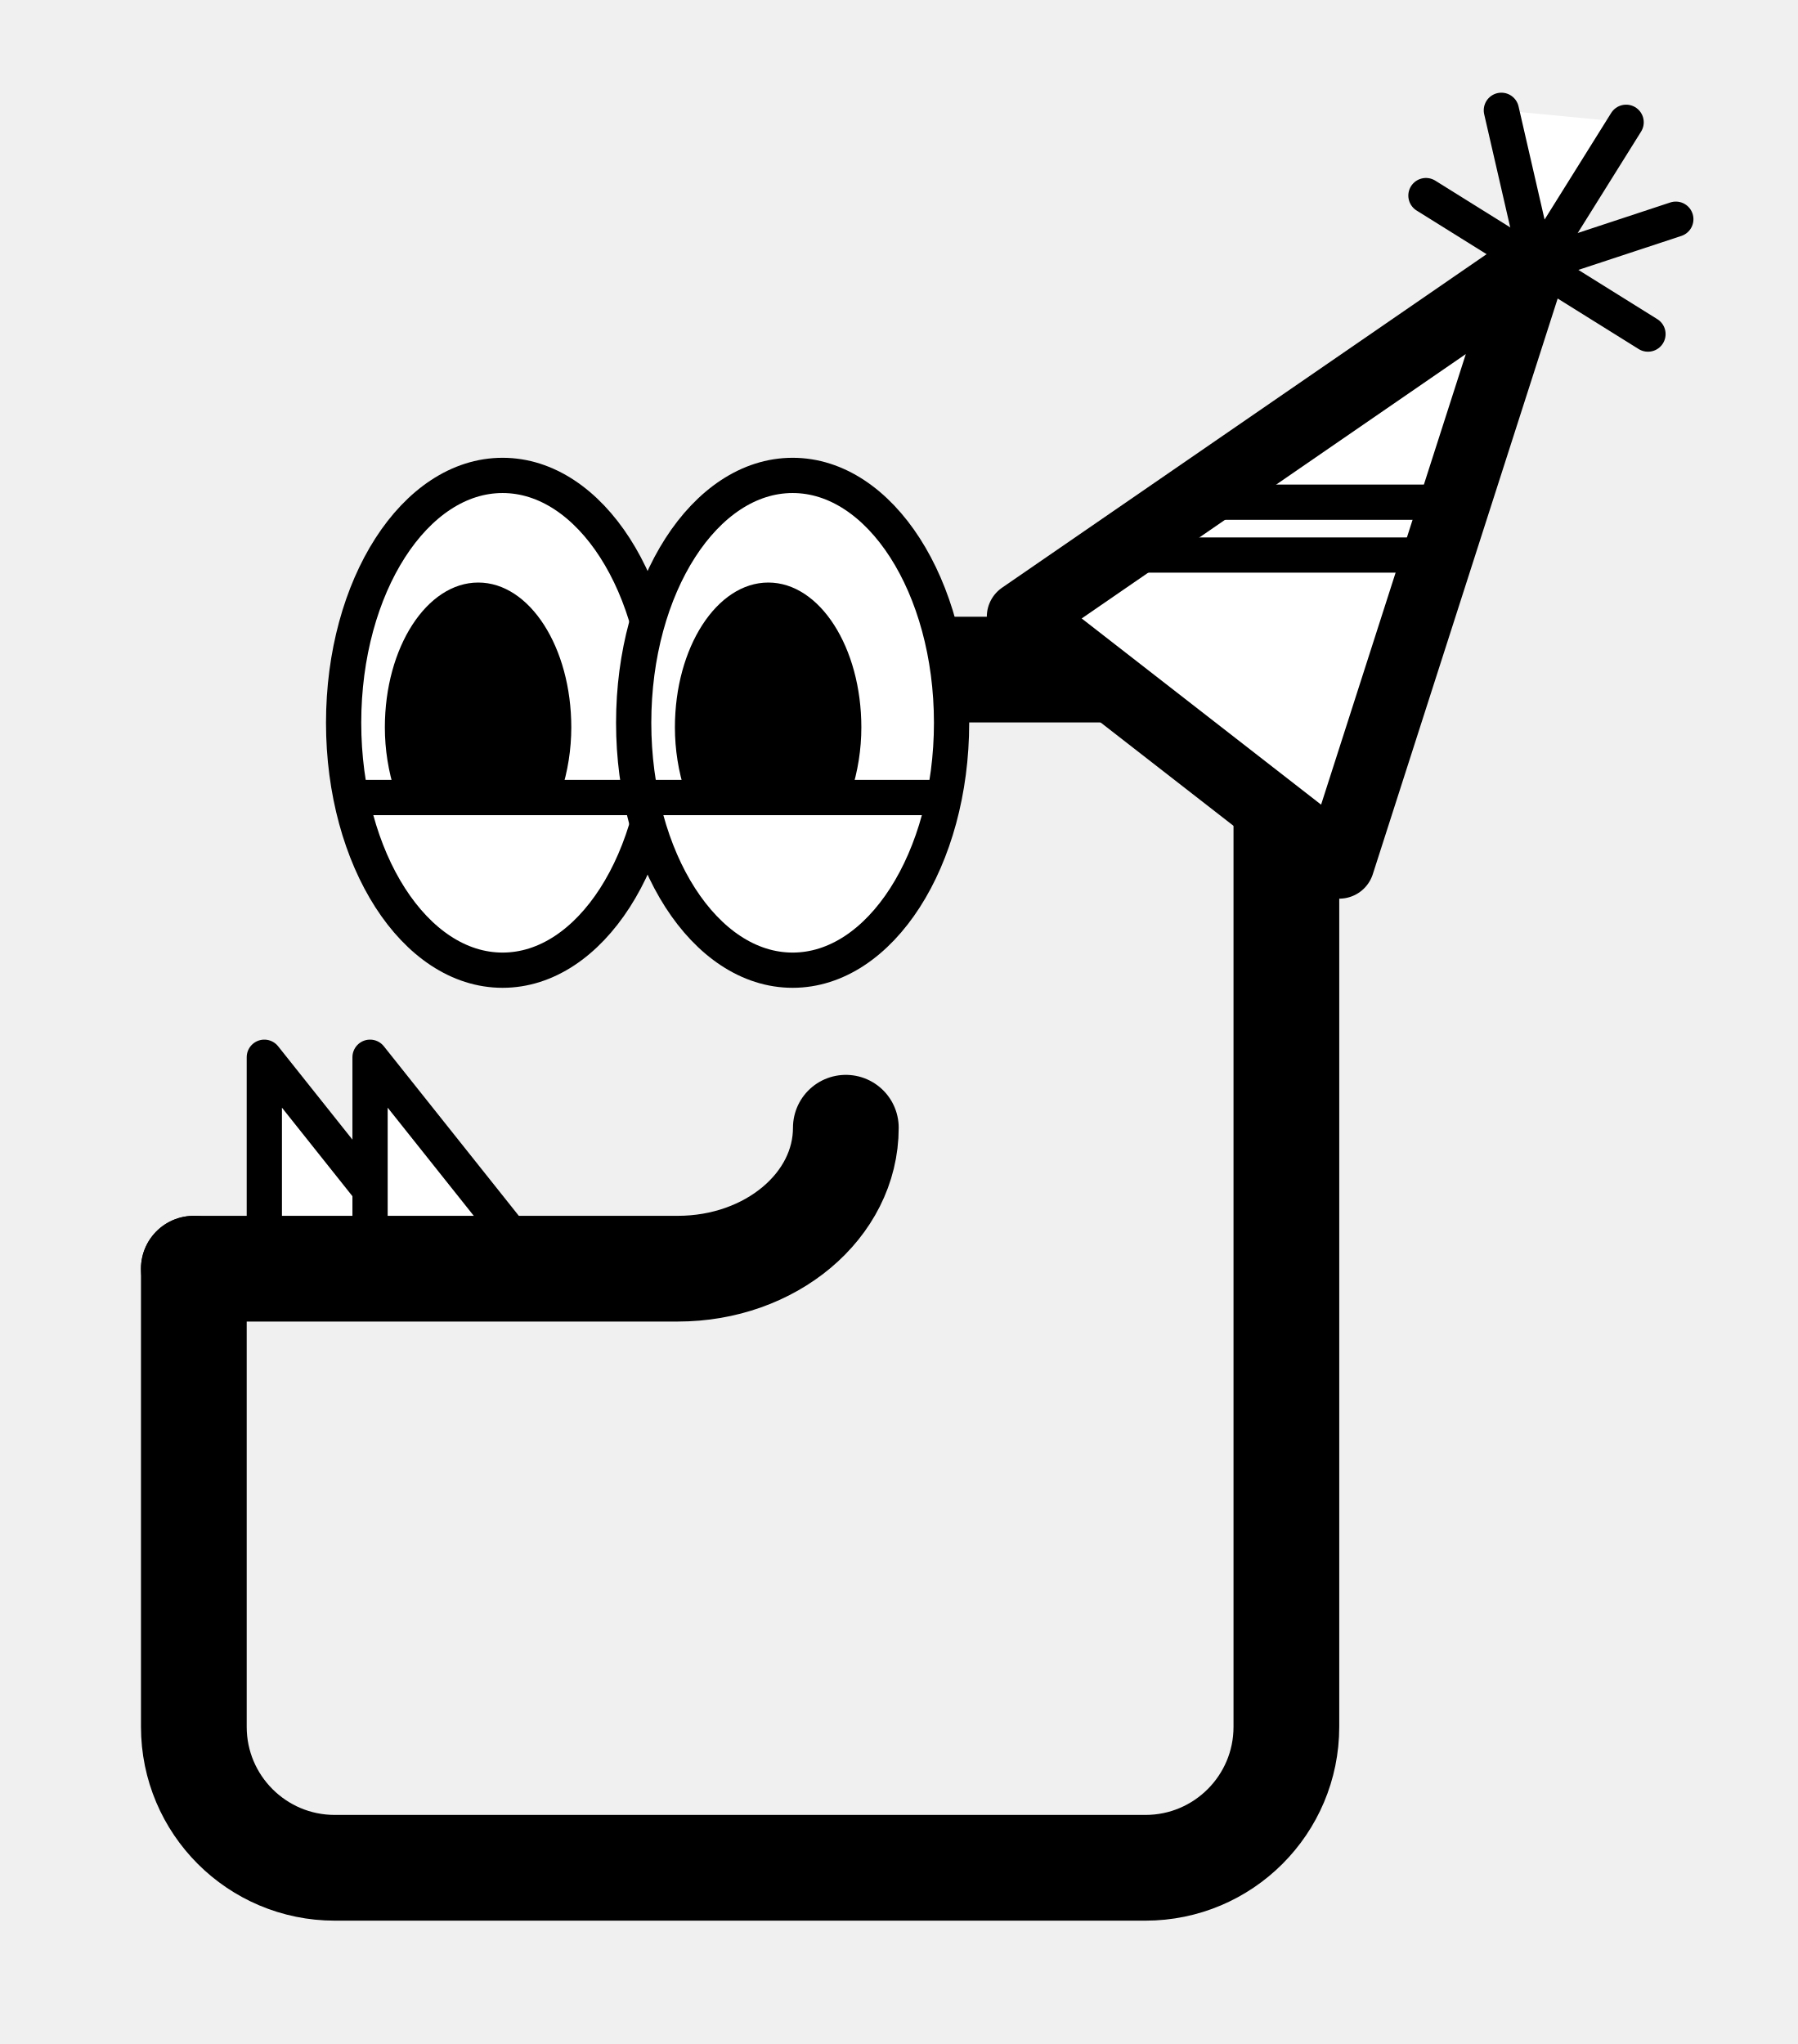
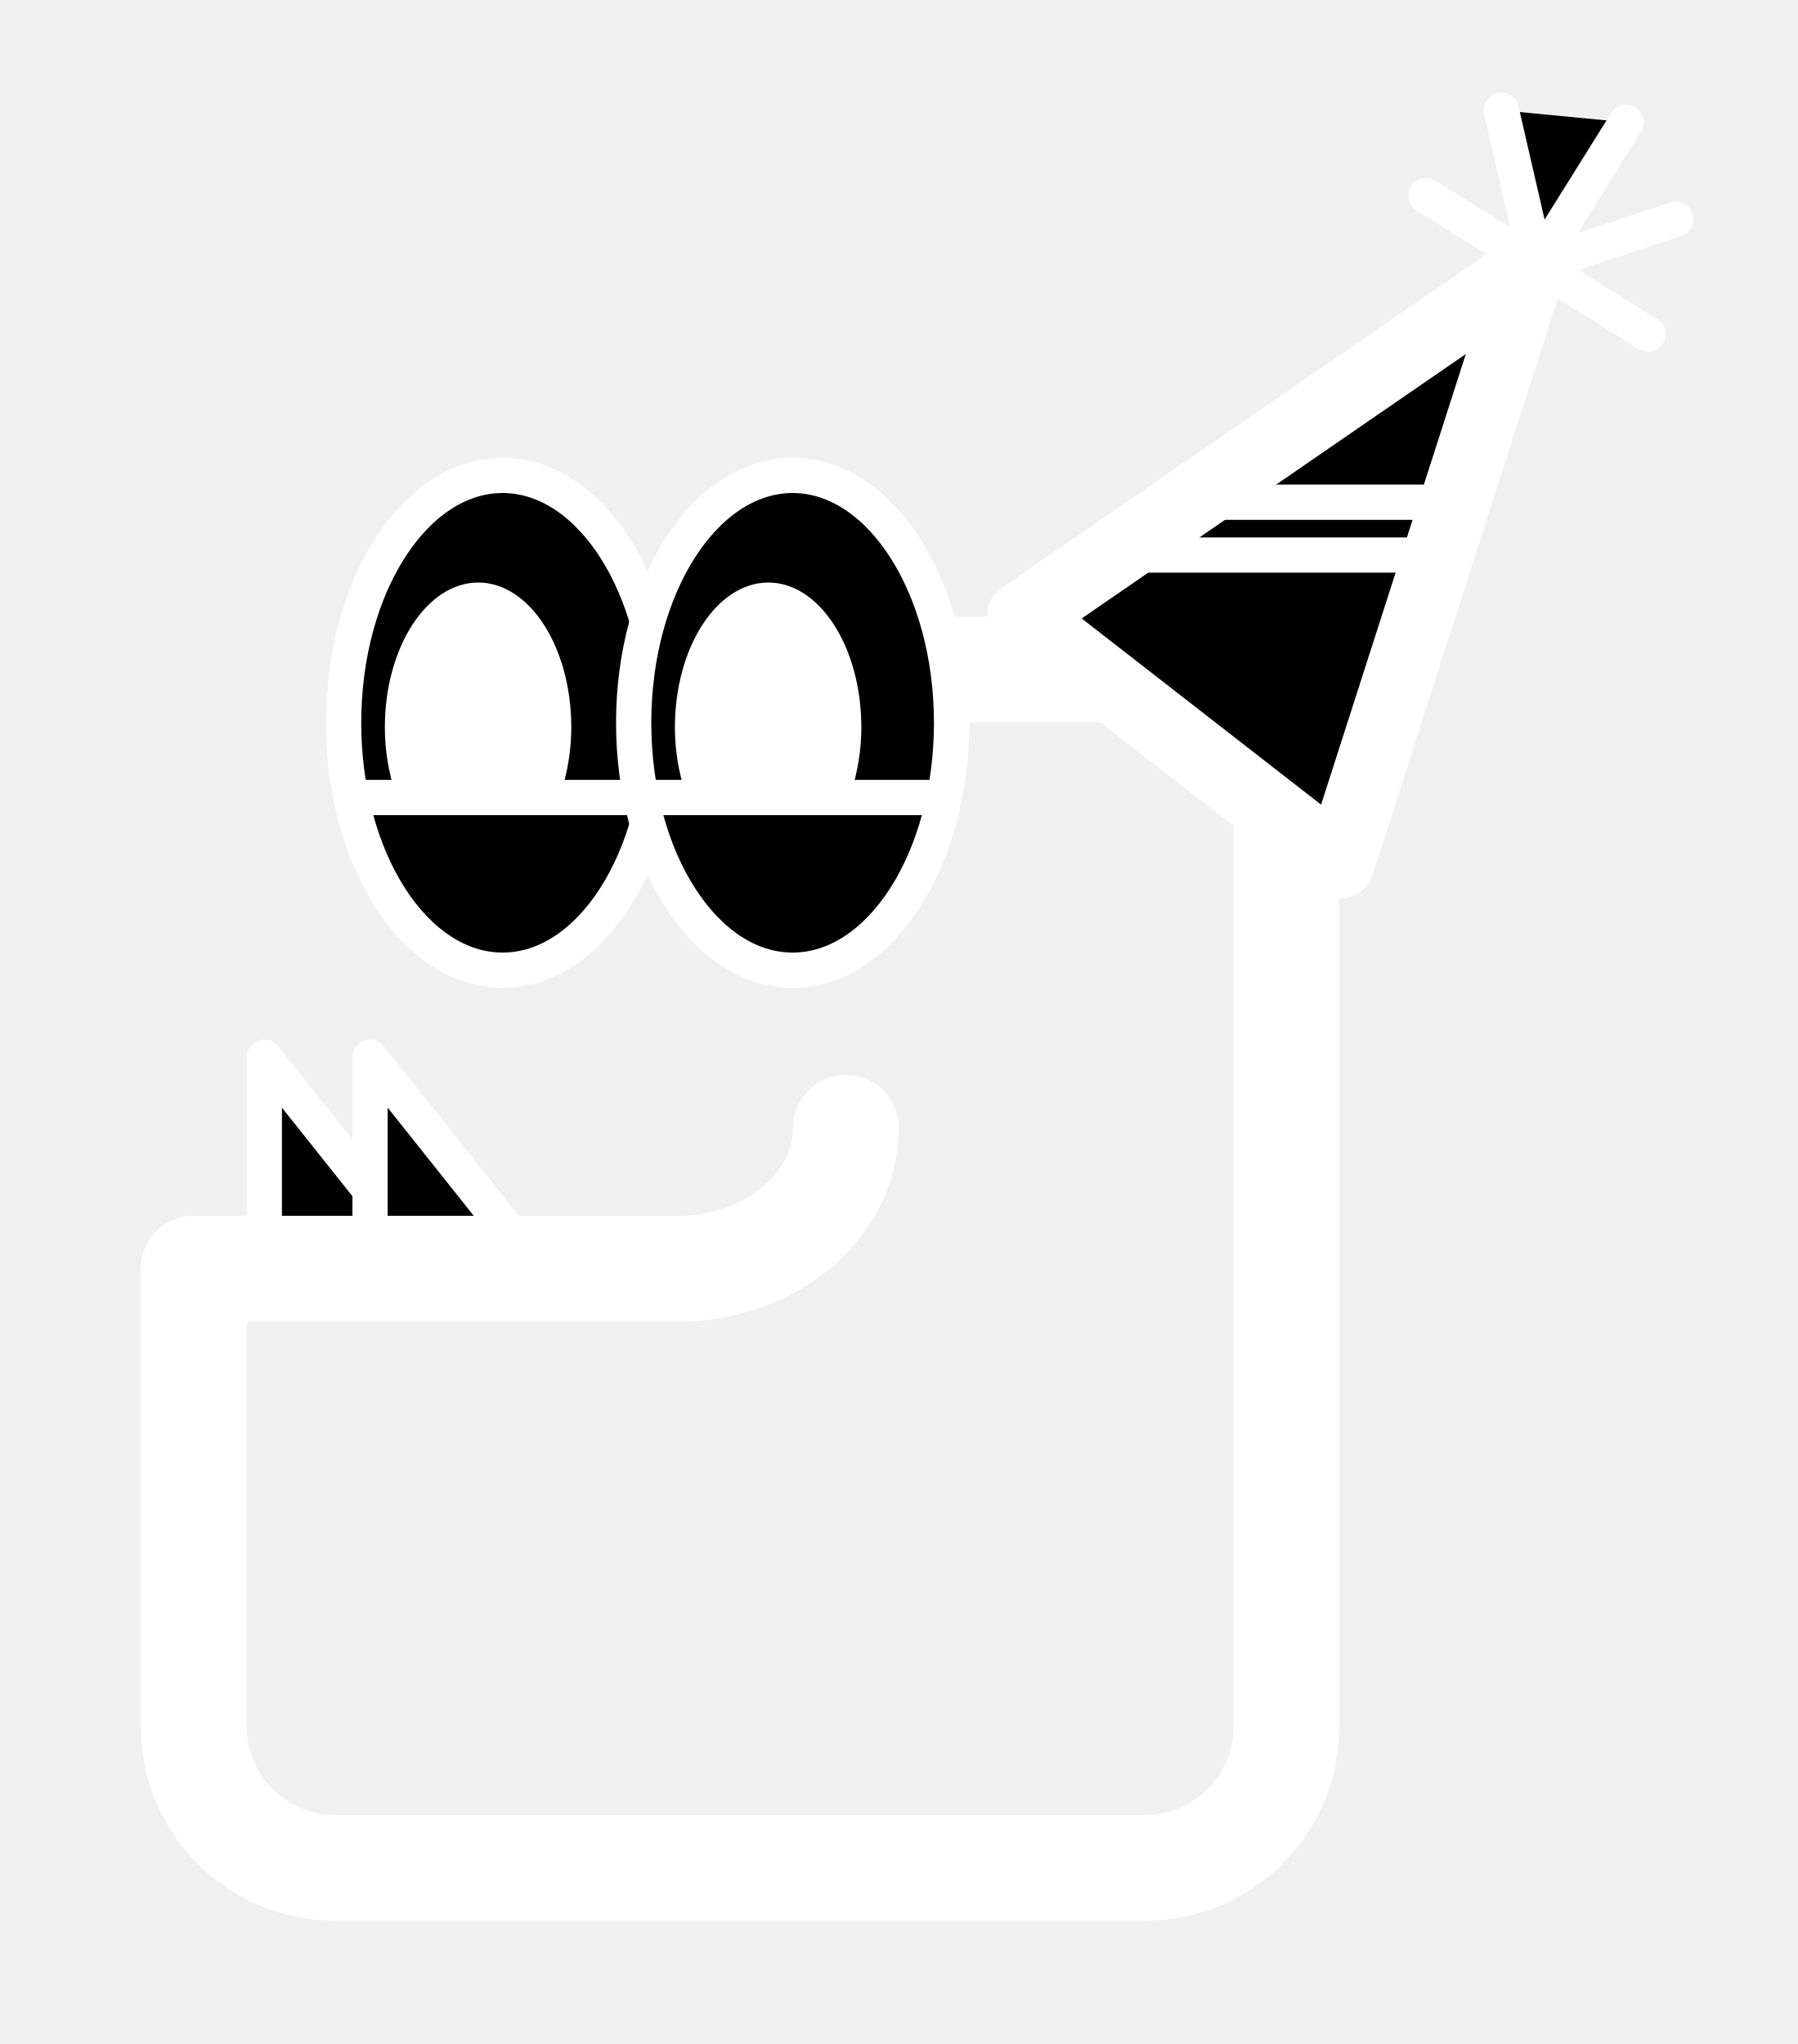
<svg xmlns="http://www.w3.org/2000/svg" viewBox="0 0 51 58">
  <defs>
-     <style>.cls-1,.cls-3{fill:#fff;}.cls-1,.cls-2,.cls-3,.cls-4{stroke:#000;stroke-linecap:round;stroke-linejoin:round;}.cls-2,.cls-4{fill:none;}.cls-2{stroke-width:3px;}.cls-3{stroke-width:2px;}</style>
+     <style>.cls-1,.cls-3{fill:#000;}.cls-1,.cls-2,.cls-3,.cls-4{stroke:#fff;stroke-linecap:round;stroke-linejoin:round;}.cls-2,.cls-4{fill:none;}.cls-2{stroke-width:3px;}.cls-3{stroke-width:2px;}</style>
  </defs>
  <g id="Layer_3" data-name="Layer 3">
    <polyline class="cls-1" points="7.5 35 7.5 30 11.48 35" />
    <polyline class="cls-1" points="10.5 35 10.5 30 14.48 35" />
    <path class="cls-2" d="M21,19H32.5a4,4,0,0,1,4,4V49a4,4,0,0,1-4,4H9.5a4,4,0,0,1-4-4V36" />
    <path class="cls-2" d="M24,32c0,2.21-2.13,4-4.77,4H5.5" />
-     <ellipse class="cls-1" cx="14.26" cy="20.51" rx="4.51" ry="7.02" />
-     <line class="cls-1" x1="10.07" y1="22.63" x2="18.45" y2="22.63" />
-     <path d="M11.21,22.48a6,6,0,0,1-.29-1.84c0-2.27,1.19-4.11,2.65-4.11s2.64,1.84,2.64,4.11a6,6,0,0,1-.29,1.84Z" />
-     <ellipse class="cls-1" cx="22.49" cy="20.51" rx="4.51" ry="7.02" />
-     <line class="cls-1" x1="18.3" y1="22.63" x2="26.68" y2="22.63" />
-     <path d="M19.44,22.48a6,6,0,0,1-.29-1.84c0-2.27,1.19-4.11,2.65-4.11s2.64,1.84,2.64,4.11a6,6,0,0,1-.29,1.84Z" />
+     <ellipse fill="#fff" class="cls-1" cx="14.26" cy="20.51" rx="4.51" ry="7.02" />
+     <line fill="#fff" class="cls-1" x1="10.07" y1="22.63" x2="18.45" y2="22.63" />
+     <path fill="#fff" d="M11.21,22.48a6,6,0,0,1-.29-1.84c0-2.27,1.19-4.11,2.65-4.11s2.64,1.84,2.64,4.11a6,6,0,0,1-.29,1.84Z" />
+     <ellipse fill="#fff" class="cls-1" cx="22.49" cy="20.51" rx="4.51" ry="7.02" />
+     <line fill="#fff" class="cls-1" x1="18.3" y1="22.63" x2="26.68" y2="22.63" />
+     <path fill="#fff" d="M19.44,22.48a6,6,0,0,1-.29-1.84c0-2.27,1.19-4.11,2.65-4.11s2.64,1.84,2.64,4.11a6,6,0,0,1-.29,1.84Z" />
    <polygon class="cls-3" points="43.44 7.56 29 17.5 38 24.5 43.44 7.56" />
    <line class="cls-1" x1="40.46" y1="5.55" x2="46.76" y2="9.48" />
    <polyline class="cls-1" points="42.6 3.13 43.61 7.52 46.14 3.47" />
    <line class="cls-1" x1="47.55" y1="6.22" x2="43.61" y2="7.52" />
    <line class="cls-4" x1="41.25" y1="15.75" x2="31.25" y2="15.75" />
    <line class="cls-4" x1="41.75" y1="14.25" x2="33.75" y2="14.25" />
  </g>
</svg>
